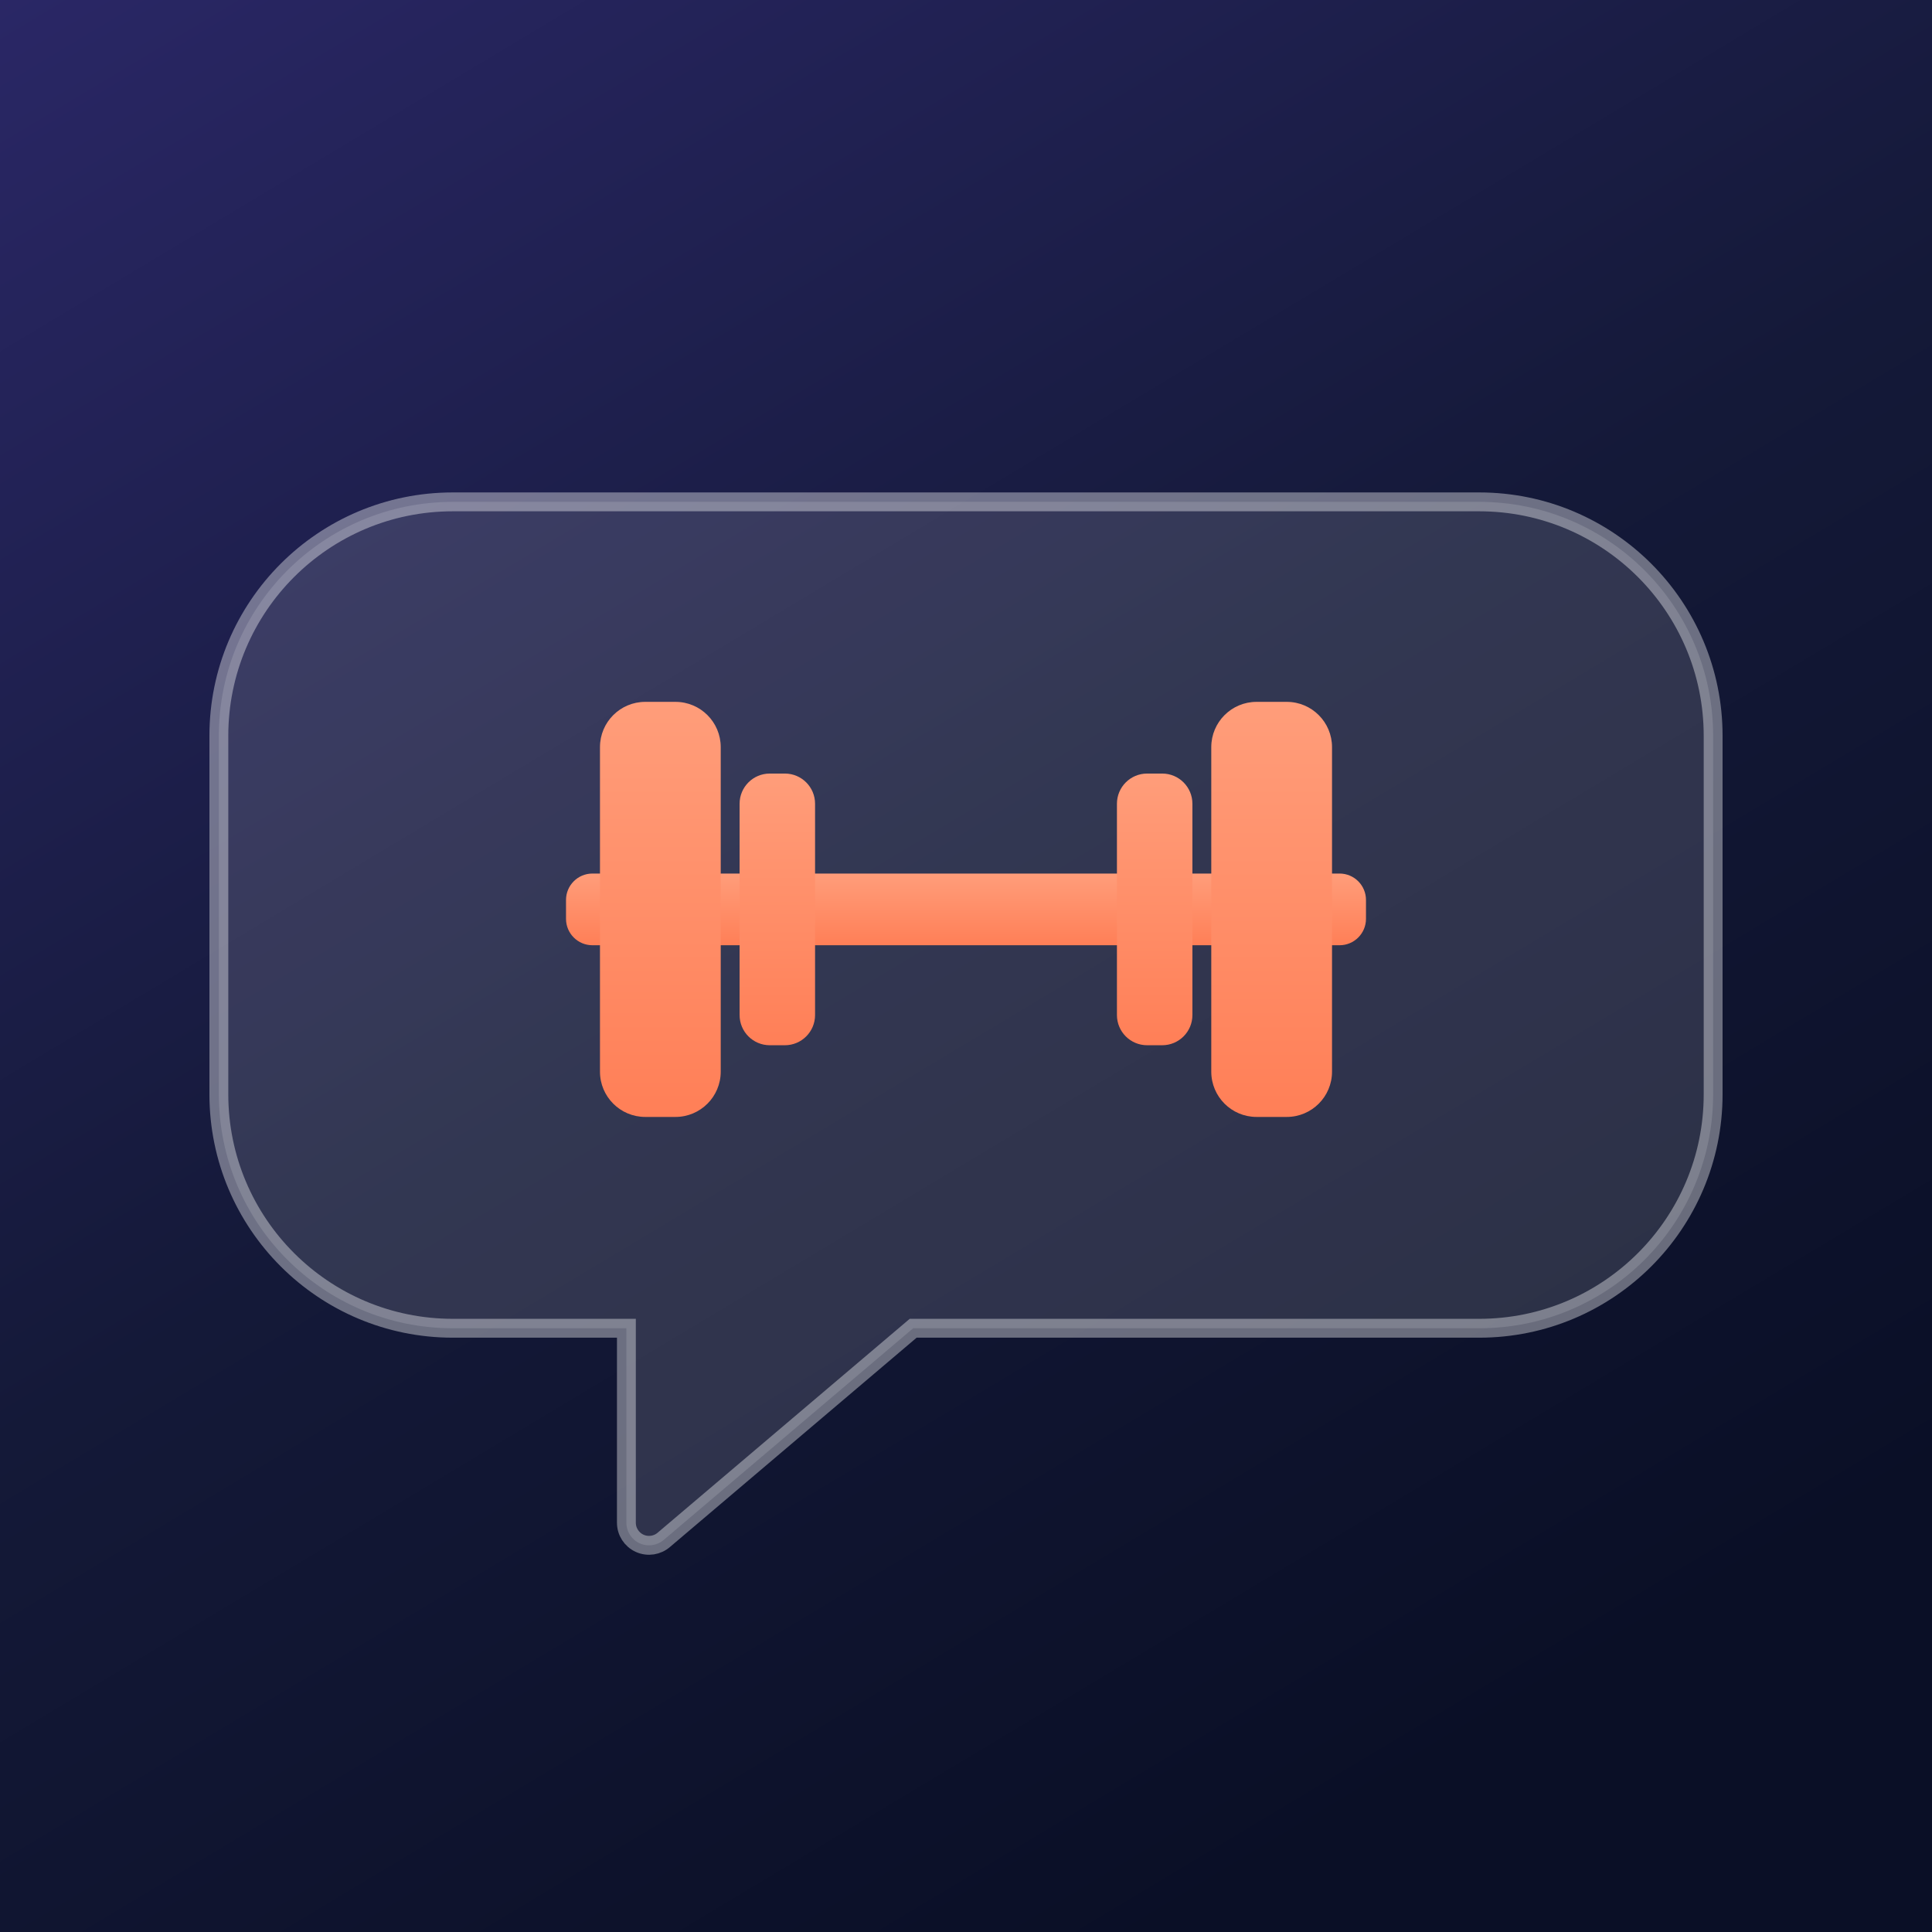
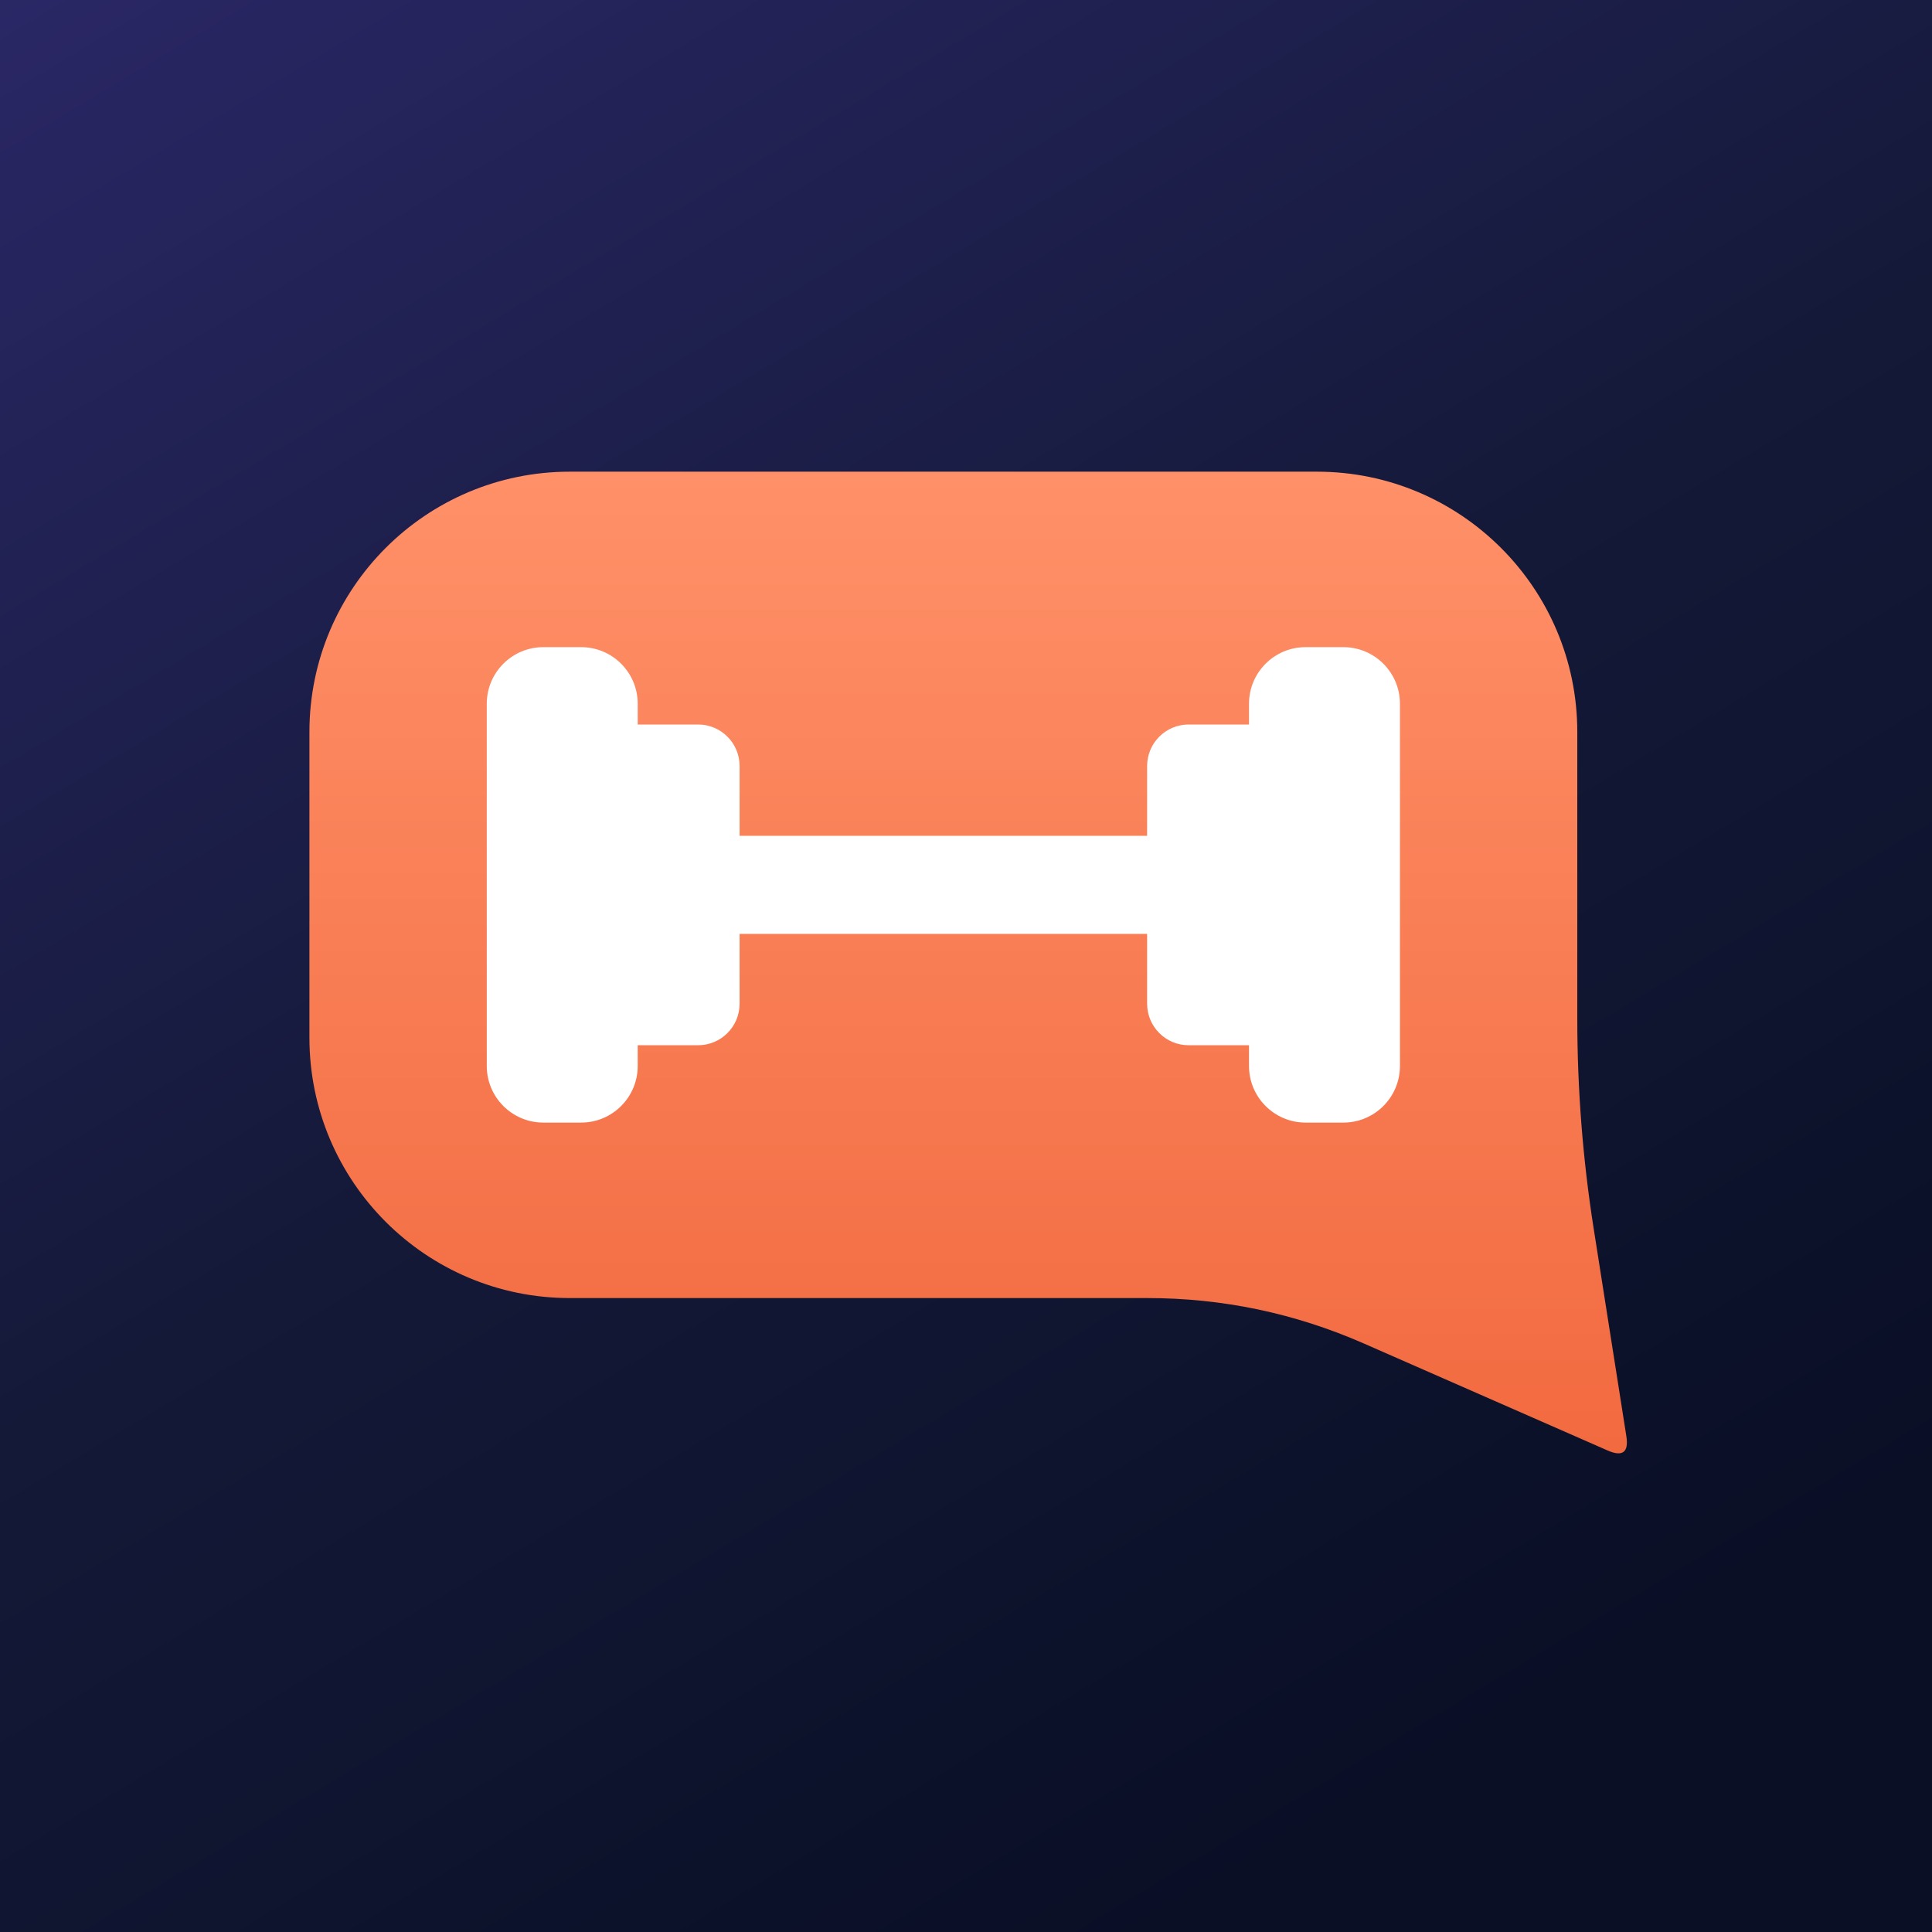
<svg xmlns="http://www.w3.org/2000/svg" viewBox="0 0 1024 1024" width="1024" height="1024">
  <defs>
    <linearGradient id="night" x1="0" y1="0" x2="0.6" y2="1">
      <stop offset="0" stop-color="#2A2766" />
      <stop offset=".55" stop-color="#141938" />
      <stop offset="1" stop-color="#0A0F26" />
    </linearGradient>
-     <linearGradient id="bell" x1="0" y1="0" x2="0" y2="1">
-       <stop offset="0" stop-color="#FF9D7A" />
-       <stop offset="1" stop-color="#FF7F57" />
+     <linearGradient id="bubble" x1="0" y1="0" x2="0" y2="1">
+       <stop offset="0" stop-color="#FF9068" />
+       <stop offset="1" stop-color="#F26A40" />
    </linearGradient>
  </defs>
  <rect width="1024" height="1024" fill="url(#night)" />
-   <path d="M240 266 h544 a124 124 0 0 1 124 124 v190 a124 124 0 0 1 -124 124 h-300 l-132 112 a12 12 0 0 1 -20 -9 v-103 h-92 a124 124 0 0 1 -124 -124 v-190 a124 124 0 0 1 124 -124z" fill="#FFFFFF" fill-opacity=".13" stroke="#FFFFFF" stroke-opacity=".38" stroke-width="10" />
-   <g fill="url(#bell)">
-     <rect x="300" y="463" width="424" height="38" rx="14" />
-     <rect x="318" y="372" width="64" height="220" rx="24" />
-     <rect x="392" y="410" width="40" height="144" rx="16" />
-     <rect x="642" y="372" width="64" height="220" rx="24" />
-     <rect x="592" y="410" width="40" height="144" rx="16" />
-   </g>
+   <path d="M302 250 H698 A138 138 0 0 1 836 388 L836 540 Q836 596 844.7 651.3 L862 761.2 Q864 774 852.1 768.8 L722.9 712.1 Q668 688 608 688 H302 A138 138 0 0 1 164 550 V388 A138 138 0 0 1 302 250 Z" fill="url(#bubble)" />
+   <path d="M258 373 A30 30 0 0 1 288 343 H308 A30 30 0 0 1 338 373 V384 H370 A22 22 0 0 1 392 406 V443 H608 V406 A22 22 0 0 1 630 384 H662 V373 A30 30 0 0 1 692 343 H712 A30 30 0 0 1 742 373 V565 A30 30 0 0 1 712 595 H692 A30 30 0 0 1 662 565 V554 H630 A22 22 0 0 1 608 532 V495 H392 V532 A22 22 0 0 1 370 554 H338 V565 A30 30 0 0 1 308 595 H288 A30 30 0 0 1 258 565 Z" fill="#FFFFFF" />
</svg>
